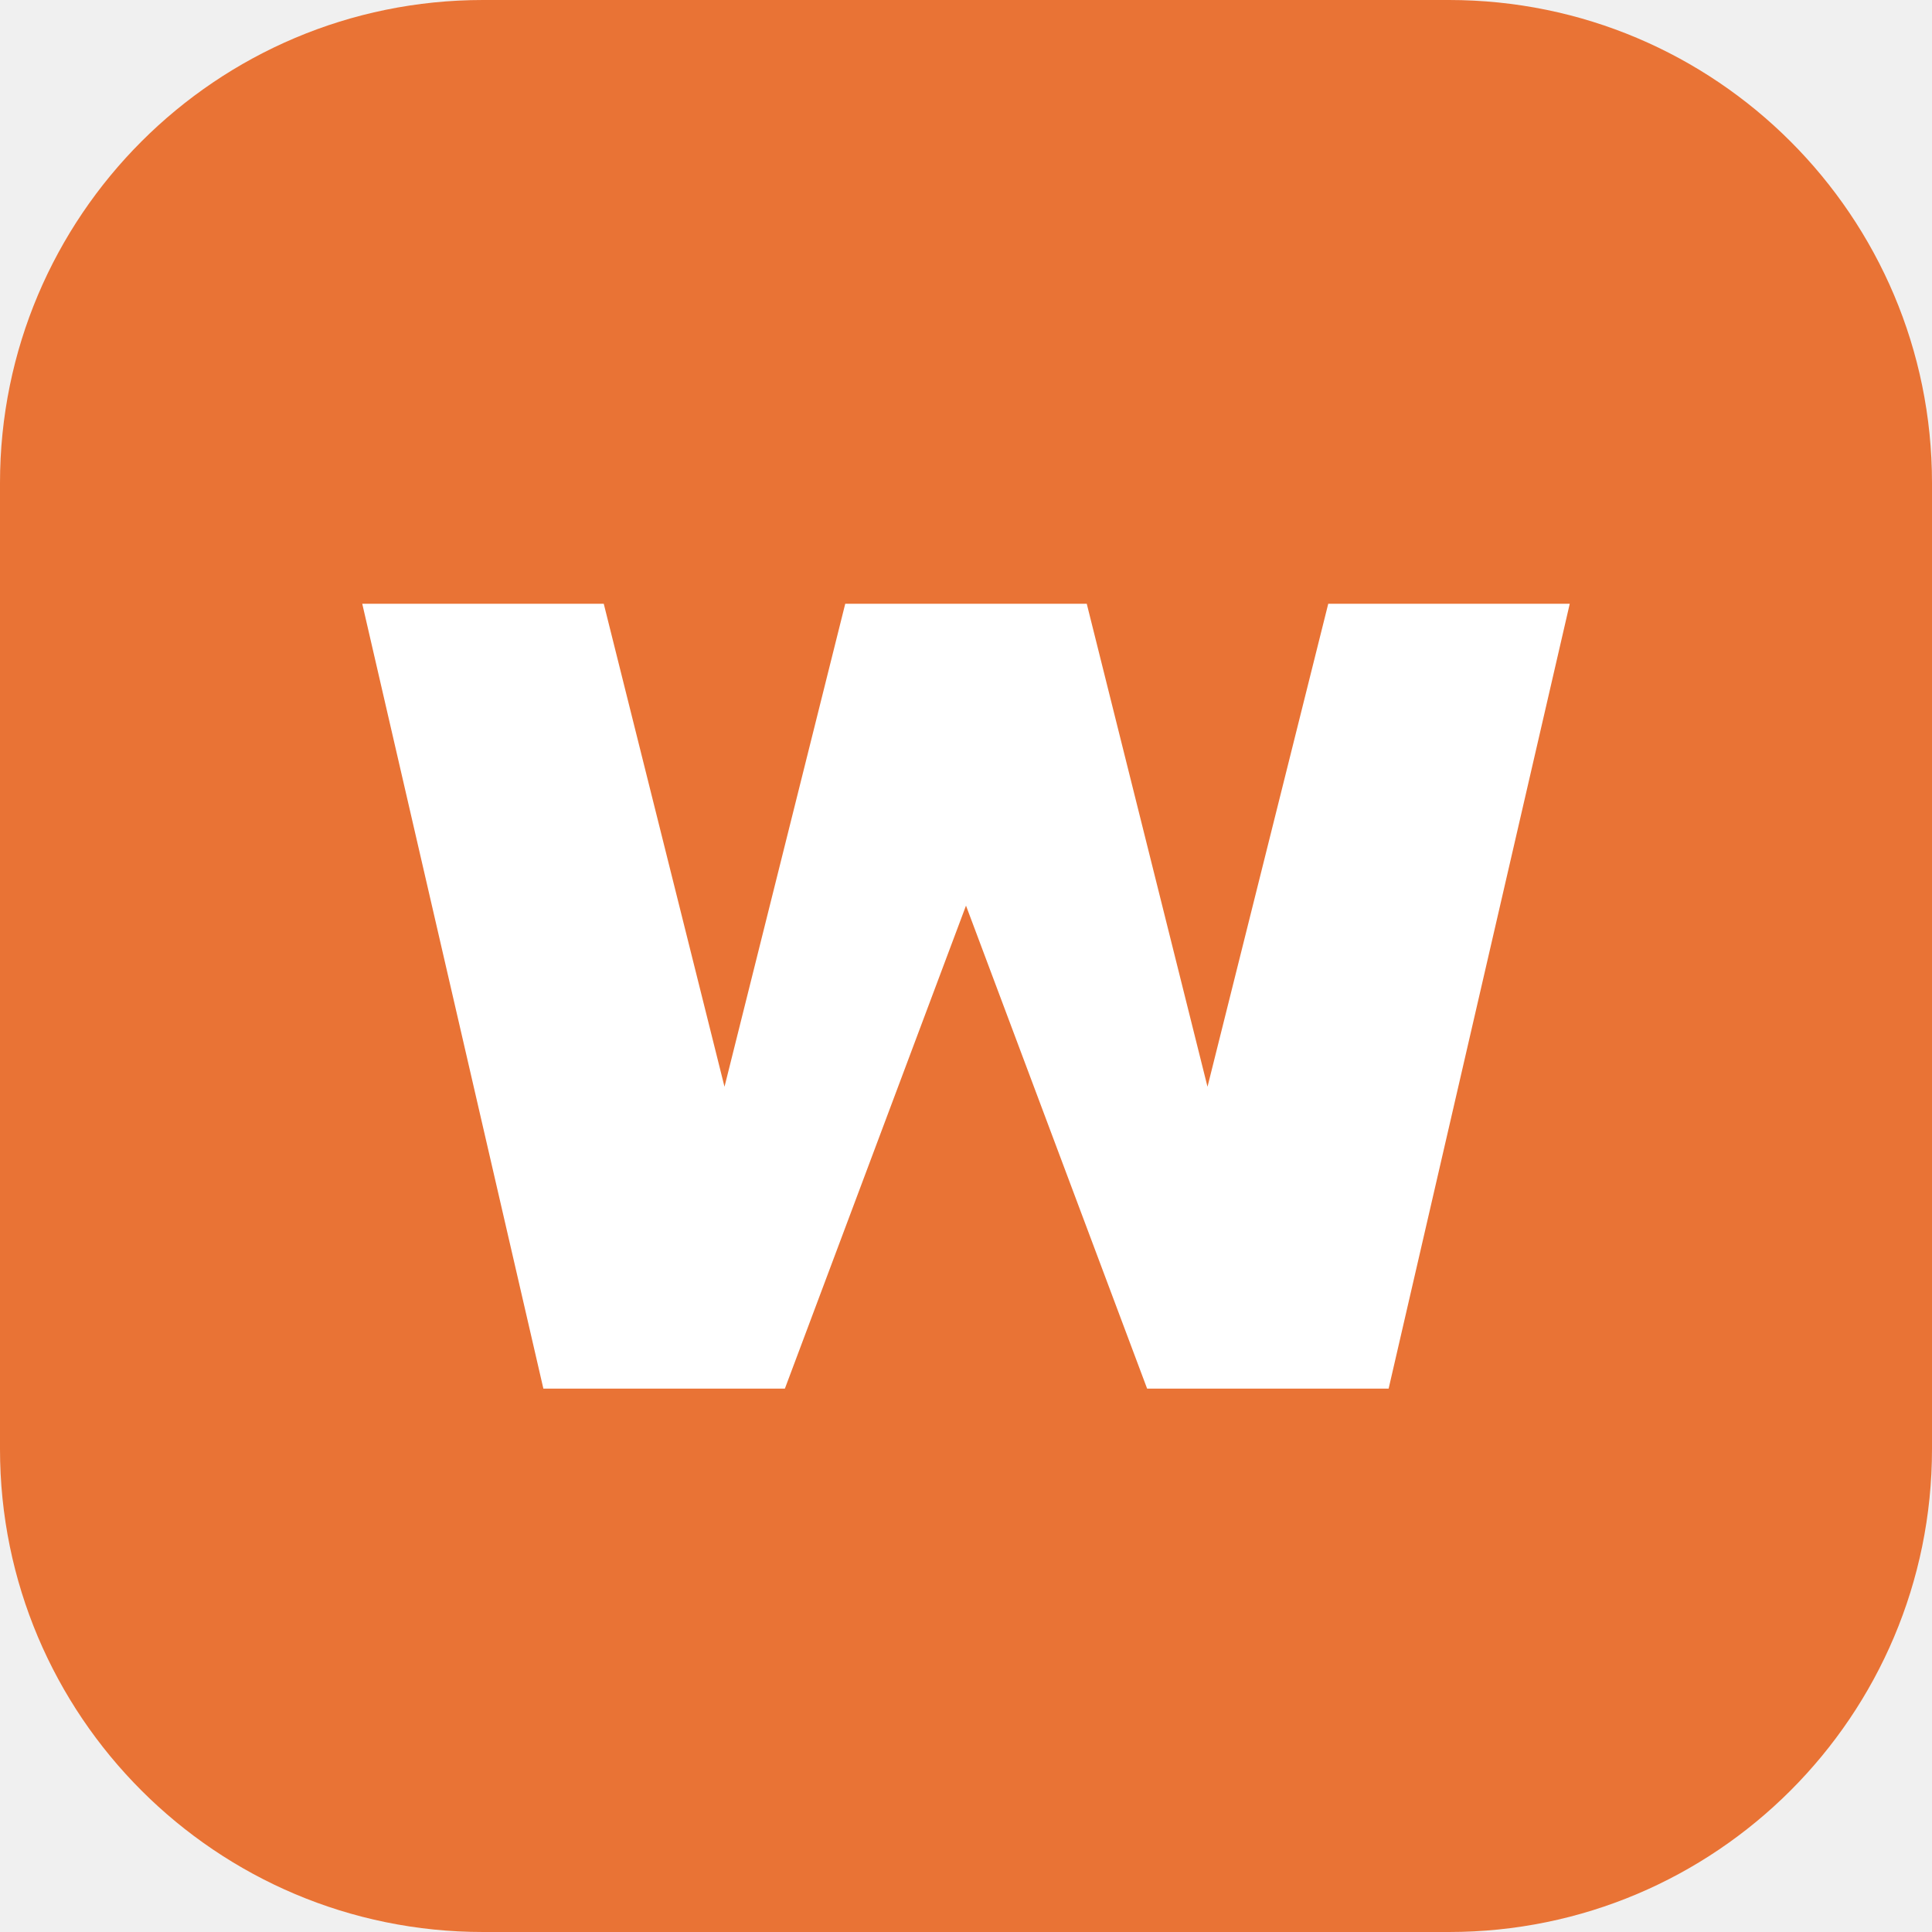
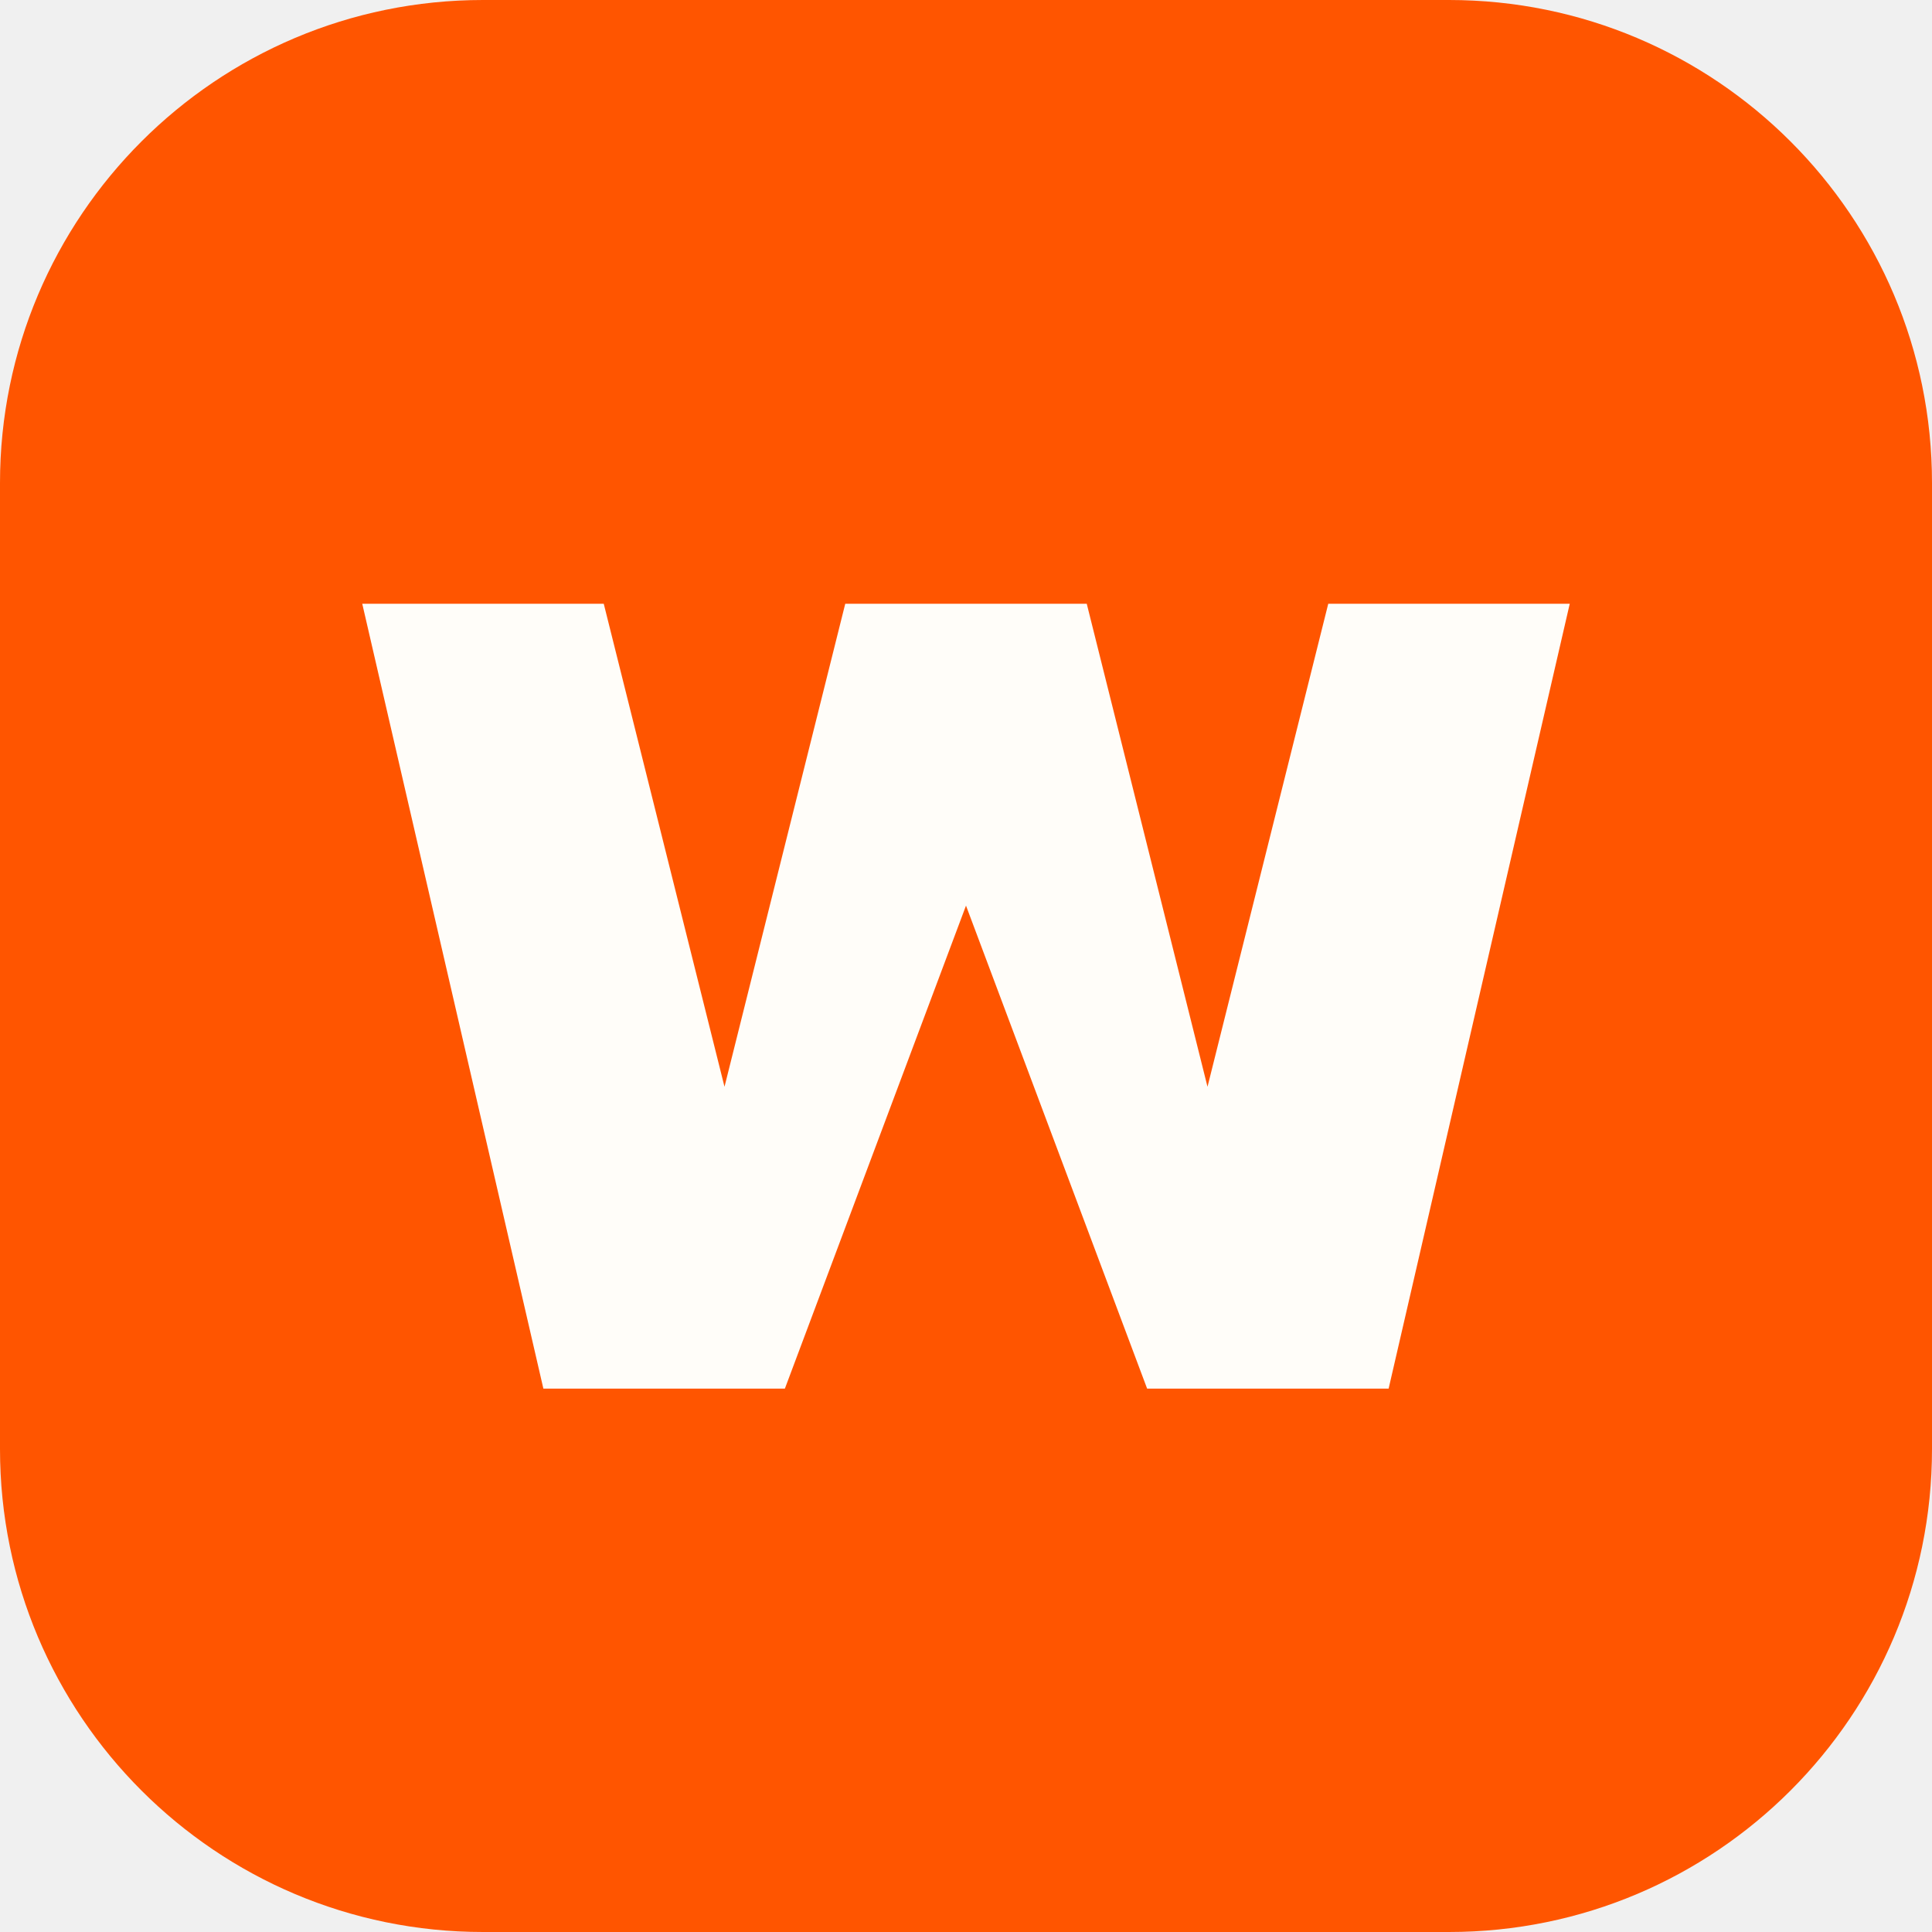
<svg xmlns="http://www.w3.org/2000/svg" viewBox="0 0 32 32">
-   <rect width="32" height="32" rx="8" fill="#e97335" />
-   <path d="m6 10 3 13h4l3-8 3 8h4l3-13h-4l-2 8-2-8h-4l-2 8-2-8z" fill="#fff" />
+   <rect width="32" height="32" rx="8" fill="#ff5500" />
+   <path d="m6 10 3 13h4l3-8 3 8h4l3-13h-4l-2 8-2-8h-4l-2 8-2-8z" fill="#fffdf9" />
</svg>
